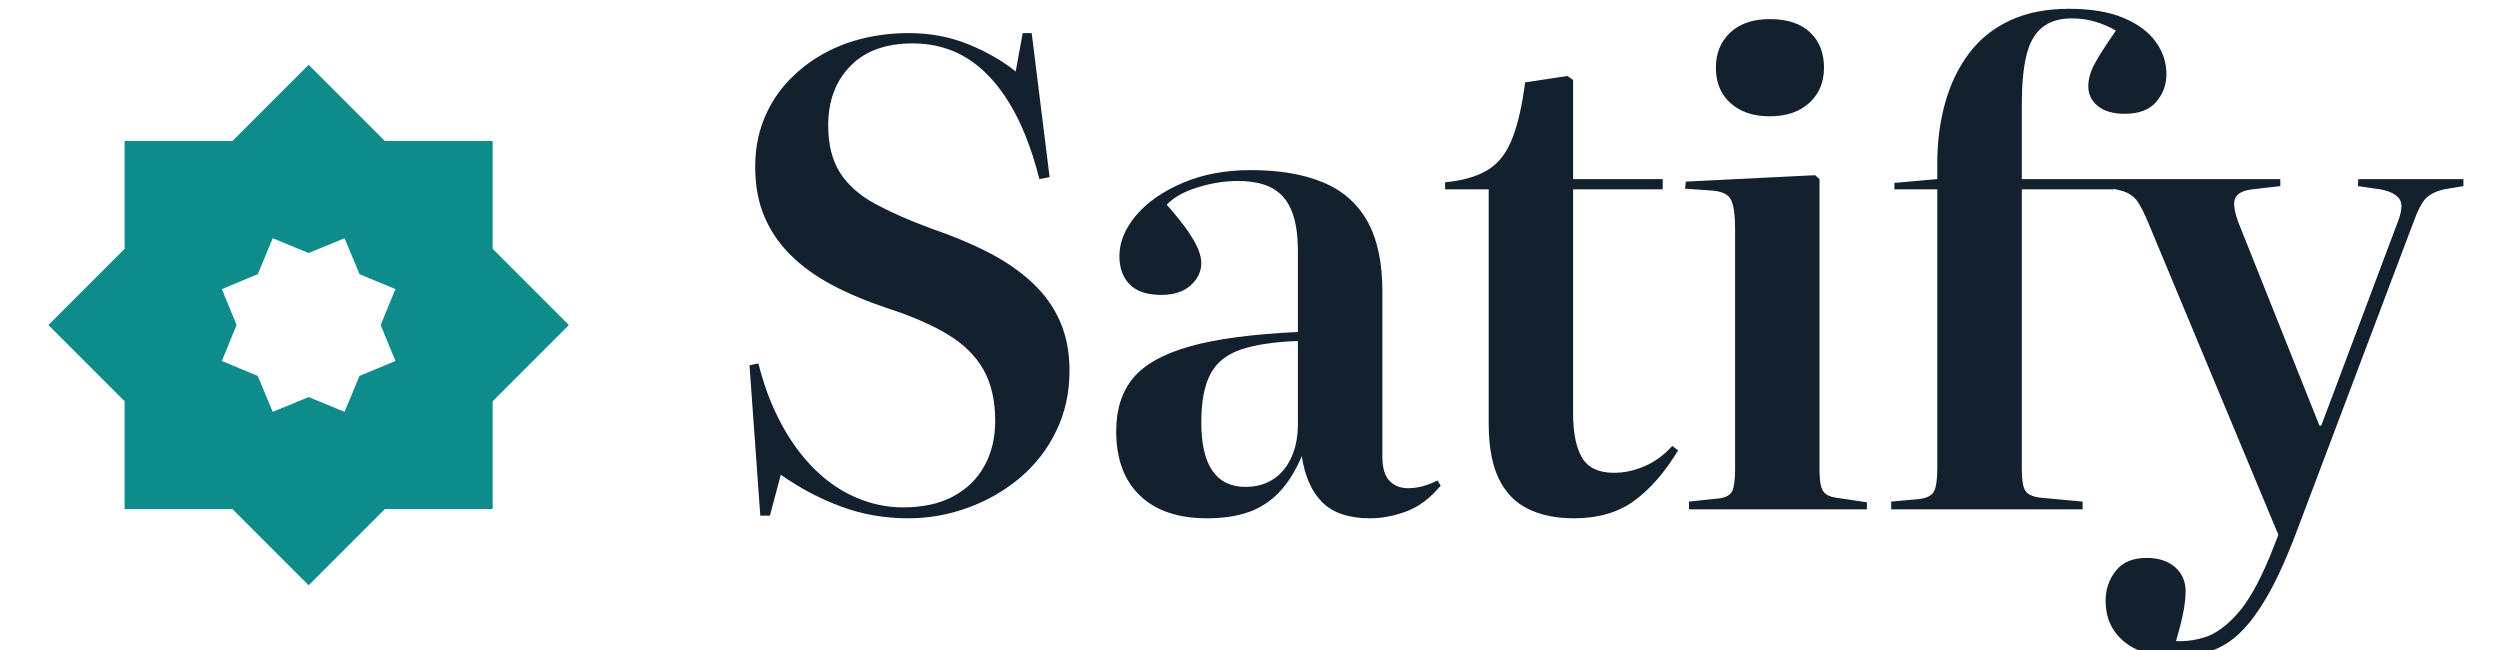
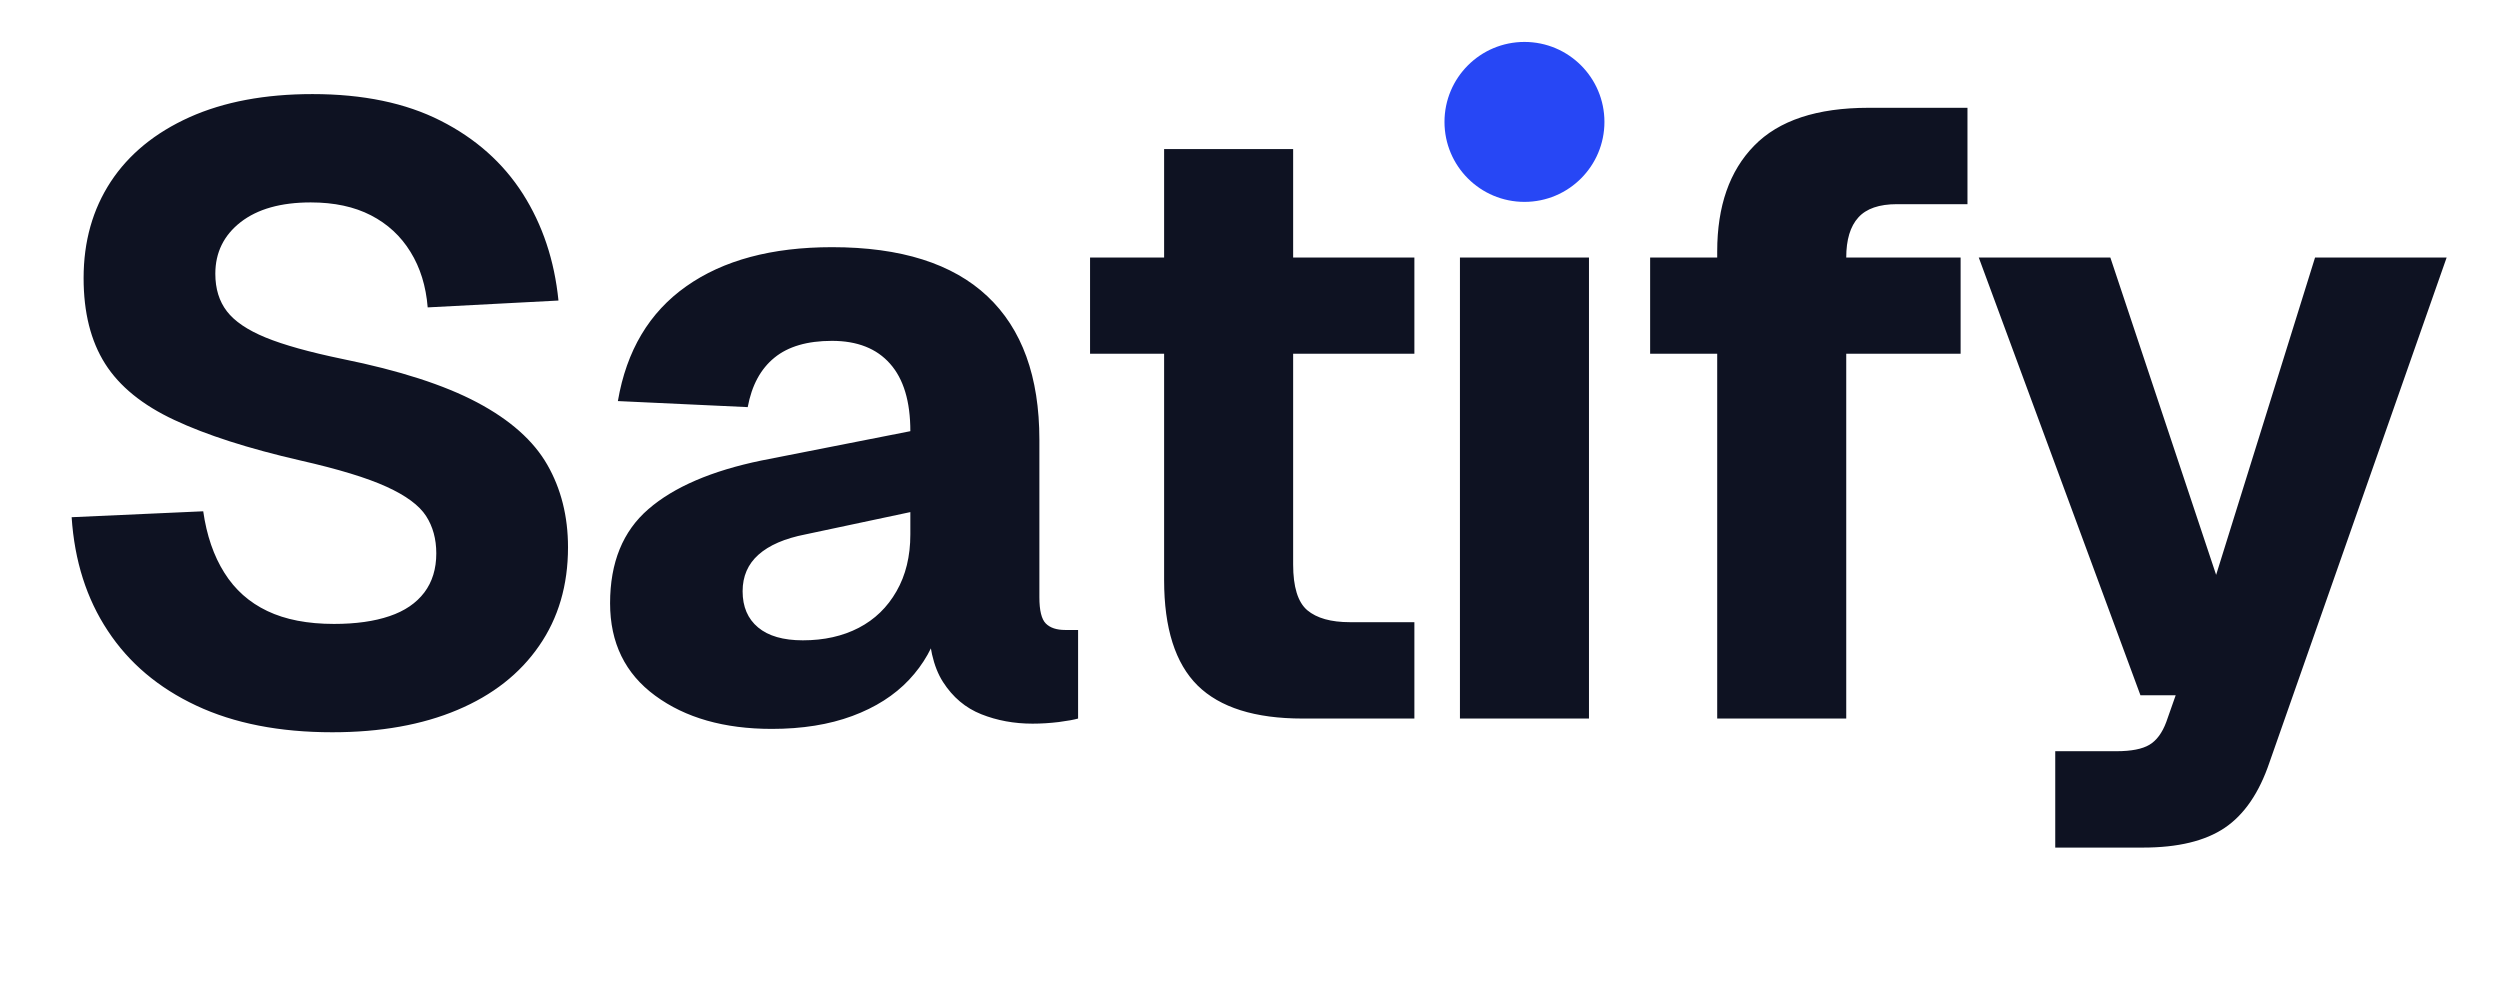
- <svg xmlns="http://www.w3.org/2000/svg" viewBox="0 0 250 65" width="250" height="65" role="img" aria-label="Satify">
-   <path fill="#0E8C8C" fill-rule="evenodd" transform="translate(4 5.64) scale(1.679)" d="M16.00 0.50L20.54 5.04L26.96 5.04L26.96 11.46L31.50 16.00L26.96 20.54L26.96 26.96L20.54 26.96L16.00 31.50L11.46 26.96L5.04 26.96L5.04 20.54L0.50 16.00L5.04 11.46L5.04 5.04L11.46 5.04ZM18.14 10.83L19.03 12.97L21.17 13.86L20.29 16.00L21.17 18.14L19.03 19.03L18.14 21.17L16.00 20.29L13.86 21.17L12.97 19.03L10.83 18.14L11.71 16.00L10.83 13.86L12.97 12.97L13.86 10.83L16.00 11.71Z" />
-   <path fill="#13202E" transform="translate(71.81 50.93)" d="M19.01 0.90Q15.42 0.90 12.26-0.29Q9.09-1.47 6.27-3.46L5.18 0.64L4.22 0.64L3.14-14.40L4.03-14.59Q4.86-11.26 6.30-8.58Q7.74-5.89 9.66-4Q11.58-2.11 13.86-1.15Q16.13-0.19 18.50-0.19Q21.44-0.19 23.49-1.28Q25.54-2.37 26.62-4.32Q27.71-6.27 27.71-8.83Q27.71-11.90 26.53-13.98Q25.34-16.06 22.94-17.50Q20.54-18.94 16.96-20.10Q13.89-21.12 11.46-22.40Q9.02-23.68 7.30-25.38Q5.57-27.07 4.64-29.25Q3.71-31.42 3.71-34.24Q3.71-36.74 4.51-38.82Q5.31-40.90 6.75-42.53Q8.19-44.16 10.11-45.31Q12.03-46.46 14.30-47.04Q16.58-47.62 19.07-47.62Q22.27-47.62 25.02-46.50Q27.78-45.38 29.76-43.78L30.46-47.62L31.36-47.62L33.15-33.22L32.13-33.02Q30.98-37.57 29.15-40.58Q27.33-43.58 24.93-45.09Q22.53-46.59 19.46-46.59Q15.42-46.59 13.22-44.32Q11.01-42.05 11.01-38.40Q11.01-35.52 12.19-33.66Q13.38-31.81 15.68-30.56Q17.98-29.31 21.25-28.10Q24.45-27.01 27.01-25.70Q29.57-24.38 31.39-22.69Q33.22-20.99 34.18-18.82Q35.14-16.64 35.14-13.89Q35.14-10.56 33.82-7.84Q32.51-5.12 30.21-3.17Q27.90-1.22 24.99-0.16Q22.08 0.90 19.01 0.90M48.90 0.90Q44.54 0.90 42.18-1.38Q39.81-3.65 39.81-7.81Q39.81-11.07 41.50-13.12Q43.20-15.17 47.17-16.29Q51.14-17.41 57.98-17.73L57.98-25.79Q57.98-28.35 57.34-29.89Q56.70-31.42 55.39-32.13Q54.08-32.83 51.97-32.83Q49.98-32.83 47.94-32.19Q45.89-31.55 44.86-30.46Q46.27-28.86 47.01-27.78Q47.74-26.69 48.03-25.95Q48.32-25.22 48.32-24.64Q48.32-23.36 47.26-22.40Q46.21-21.44 44.29-21.44Q42.18-21.44 41.15-22.50Q40.13-23.55 40.13-25.34Q40.13-27.39 41.79-29.38Q43.46-31.36 46.46-32.64Q49.47-33.92 53.25-33.92Q57.54-33.92 60.48-32.70Q63.42-31.49 64.93-28.80Q66.43-26.11 66.43-21.76L66.43-5.25Q66.43-3.58 67.14-2.85Q67.84-2.11 68.99-2.11Q69.70-2.11 70.43-2.30Q71.17-2.50 71.94-2.88L72.26-2.37Q70.66-0.45 68.80 0.22Q66.94 0.90 65.22 0.90Q62.02 0.90 60.42-0.70Q58.82-2.30 58.37-5.31Q57.41-3.07 56.10-1.70Q54.78-0.32 53.02 0.29Q51.26 0.90 48.90 0.90M52.74-2.24Q54.34-2.24 55.52-3.01Q56.70-3.78 57.34-5.22Q57.98-6.66 57.98-8.45L57.98-16.83Q54.40-16.70 52.26-15.97Q50.11-15.23 49.22-13.50Q48.32-11.78 48.32-8.70Q48.32-5.44 49.44-3.84Q50.56-2.24 52.74-2.24M85.57 0.90Q82.94 0.90 81.02-0.03Q79.10-0.96 78.08-3.04Q77.06-5.12 77.06-8.58L77.06-32L72.70-32L72.70-32.70Q75.39-32.96 76.99-33.95Q78.59-34.94 79.42-37.09Q80.26-39.23 80.70-42.69L84.93-43.33L85.50-42.94L85.50-33.02L94.46-33.02L94.46-32L85.50-32L85.50-9.60Q85.50-6.66 86.40-5.15Q87.30-3.65 89.60-3.65Q91.14-3.65 92.67-4.32Q94.21-4.99 95.42-6.34L96-5.89Q94.02-2.62 91.62-0.86Q89.22 0.90 85.57 0.90M114.88 0L97.09 0L97.09-0.77L100.10-1.09Q101.12-1.22 101.41-1.82Q101.70-2.43 101.70-4.03L101.70-27.97Q101.70-30.08 101.31-30.91Q100.93-31.74 99.46-31.87L96.70-32.06L96.77-32.77L109.70-33.41L110.14-33.02L110.14-3.90Q110.14-2.37 110.50-1.82Q110.85-1.28 111.87-1.15L114.88-0.70L114.88 0M105.15-39.30Q102.72-39.30 101.25-40.61Q99.78-41.92 99.78-44.16Q99.78-46.34 101.22-47.68Q102.66-49.02 105.15-49.02Q107.78-49.02 109.18-47.71Q110.59-46.40 110.59-44.16Q110.59-41.98 109.12-40.64Q107.65-39.30 105.15-39.30M136.45 0L117.31 0L117.31-0.77L120.06-1.02Q121.22-1.15 121.57-1.76Q121.92-2.37 121.92-4.16L121.92-32L117.63-32L117.63-32.64L121.92-33.02L121.92-34.62Q121.92-37.89 122.72-40.70Q123.52-43.52 125.12-45.63Q126.72-47.74 129.22-48.90Q131.71-50.05 135.10-50.05Q138.37-50.05 140.51-49.15Q142.66-48.26 143.74-46.78Q144.83-45.31 144.83-43.52Q144.83-41.92 143.81-40.74Q142.78-39.55 140.67-39.55Q138.94-39.55 137.98-40.32Q137.02-41.09 137.02-42.30Q137.02-43.33 137.60-44.45Q138.18-45.57 139.78-47.87Q138.94-48.38 137.79-48.74Q136.64-49.09 135.36-49.09Q133.50-49.09 132.38-48.16Q131.26-47.23 130.82-45.34Q130.37-43.46 130.37-40.45L130.37-33.02L139.58-33.02L139.58-32L130.37-32L130.37-3.97Q130.37-2.43 130.72-1.86Q131.07-1.28 132.35-1.15L136.45-0.77M145.60 14.72Q142.34 14.72 140.54 13.18Q138.75 11.65 138.75 9.15Q138.75 7.42 139.78 6.14Q140.80 4.86 142.85 4.86Q144.64 4.86 145.70 5.79Q146.75 6.72 146.75 8.19Q146.75 8.96 146.56 10.08Q146.37 11.20 145.79 13.18Q147.33 13.25 148.83 12.74Q150.34 12.22 151.94 10.43Q153.54 8.64 155.14 4.80L156.03 2.56L143.17-28.29Q142.34-30.34 141.79-30.98Q141.25-31.62 140.29-31.87L138.43-32.32L138.50-33.02L156.22-33.02L156.22-32.32L153.47-32Q152.13-31.87 151.74-31.17Q151.36-30.46 152.06-28.61L160.13-8.38L160.32-8.38L167.87-28.48Q168.64-30.34 168.13-31.04Q167.62-31.74 166.21-32L163.97-32.32L164.03-33.02L174.53-33.02L174.53-32.32L172.61-32Q171.46-31.74 170.82-31.14Q170.18-30.53 169.47-28.54L158.21 1.28Q156.74 5.31 155.33 7.94Q153.92 10.56 152.48 12.06Q151.04 13.57 149.34 14.14Q147.65 14.72 145.60 14.72" />
+ <svg xmlns="http://www.w3.org/2000/svg" viewBox="0 0 186 73" width="186" height="73" role="img" aria-label="Satify">
+   <path fill="#0E1222" transform="translate(2 53.46)" d="M22.72 1.02Q16.83 1.02 12.61-0.96Q8.38-2.94 6.02-6.53Q3.65-10.11 3.33-14.98L13.12-15.42Q13.50-12.74 14.69-10.85Q15.87-8.96 17.89-8Q19.90-7.04 22.85-7.04Q25.28-7.04 26.98-7.62Q28.67-8.19 29.57-9.38Q30.46-10.56 30.46-12.29Q30.46-13.89 29.70-15.07Q28.93-16.26 26.75-17.25Q24.58-18.24 20.35-19.20Q14.53-20.54 10.98-22.21Q7.42-23.87 5.82-26.40Q4.22-28.93 4.22-32.77Q4.22-36.86 6.24-39.94Q8.26-43.01 12.10-44.74Q15.94-46.46 21.25-46.46Q26.88-46.46 30.78-44.48Q34.69-42.50 36.90-39.04Q39.10-35.58 39.55-31.10L29.82-30.59Q29.63-32.96 28.54-34.72Q27.46-36.48 25.60-37.44Q23.74-38.40 21.12-38.40Q17.79-38.40 15.90-36.93Q14.02-35.46 14.02-33.09Q14.02-31.42 14.88-30.30Q15.74-29.18 17.76-28.35Q19.78-27.52 23.49-26.75Q29.82-25.47 33.50-23.52Q37.18-21.57 38.72-18.88Q40.26-16.19 40.26-12.74Q40.26-8.51 38.11-5.41Q35.97-2.30 32.03-0.64Q28.10 1.02 22.72 1.02M55.42 0.77Q50.11 0.77 46.75-1.70Q43.39-4.16 43.39-8.58Q43.39-13.12 46.24-15.58Q49.09-18.05 54.66-19.20L65.73-21.38Q65.73-24.70 64.22-26.40Q62.72-28.10 59.90-28.10Q57.15-28.10 55.62-26.85Q54.08-25.60 53.63-23.17L43.97-23.62Q44.93-29.25 49.06-32.16Q53.18-35.07 59.90-35.07Q67.58-35.07 71.46-31.42Q75.33-27.78 75.33-20.74L75.33-9.02Q75.33-7.55 75.81-7.07Q76.29-6.59 77.25-6.59L78.21-6.59L78.21 0Q77.76 0.13 76.77 0.26Q75.78 0.38 74.82 0.38Q72.77 0.38 71.01-0.32Q69.25-1.02 68.16-2.72Q67.07-4.42 67.07-7.55L67.90-6.91Q67.26-4.61 65.63-2.88Q64-1.15 61.41-0.19Q58.82 0.77 55.42 0.77M57.73-5.82Q60.10-5.82 61.89-6.75Q63.68-7.68 64.70-9.47Q65.73-11.26 65.73-13.70L65.73-15.36L57.92-13.70Q55.62-13.25 54.43-12.19Q53.25-11.14 53.25-9.47Q53.25-7.74 54.40-6.78Q55.55-5.82 57.73-5.82M103.23 0L94.91 0Q89.60 0 87.10-2.46Q84.61-4.93 84.61-10.30L84.61-42.37L94.21-42.37L94.21-11.46Q94.21-8.96 95.26-8.06Q96.32-7.17 98.43-7.17L103.23-7.17L103.23 0M103.23-27.14L79.10-27.14L79.10-34.30L103.23-34.30M116.22 0L106.62 0L106.62-34.30L116.22-34.30M135.36 0L125.76 0L125.76-34.75Q125.76-39.81 128.51-42.62Q131.26-45.44 137.02-45.44L144.38-45.44L144.38-38.27L139.14-38.27Q137.15-38.27 136.26-37.28Q135.36-36.29 135.36-34.30L135.36 0M143.87-27.14L120.77-27.14L120.77-34.30L143.87-34.30M157.44 9.60L150.91 9.60L150.91 2.43L155.46 2.43Q157.12 2.43 157.92 1.95Q158.72 1.47 159.17 0.26L159.87-1.73L157.25-1.73L145.22-34.30L155.01-34.30L162.88-10.69L170.24-34.30L180.03-34.30L166.85 3.26Q165.70 6.66 163.52 8.13Q161.34 9.60 157.44 9.60" />
+   <circle fill="#2747F5" cx="113.42" cy="9.07" r="5.95" />
</svg>
